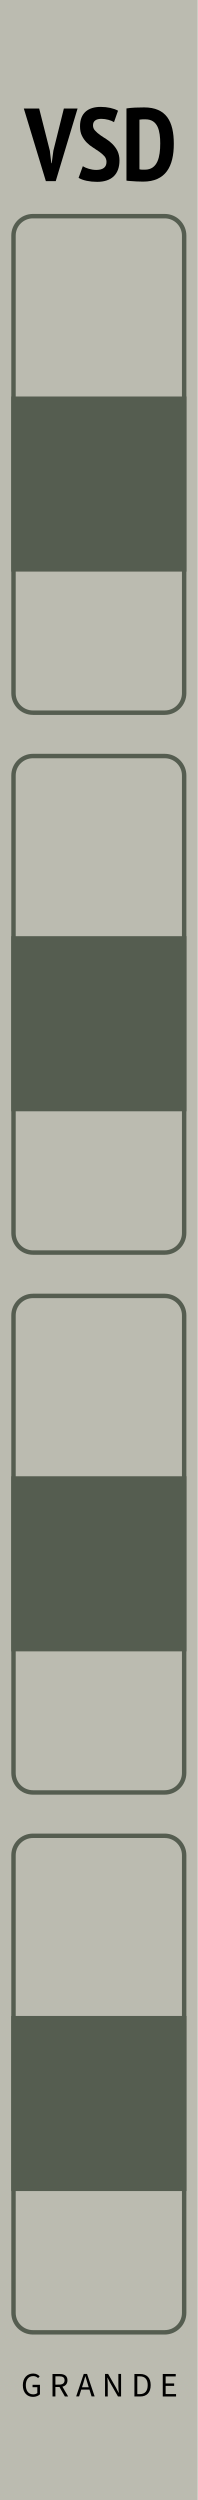
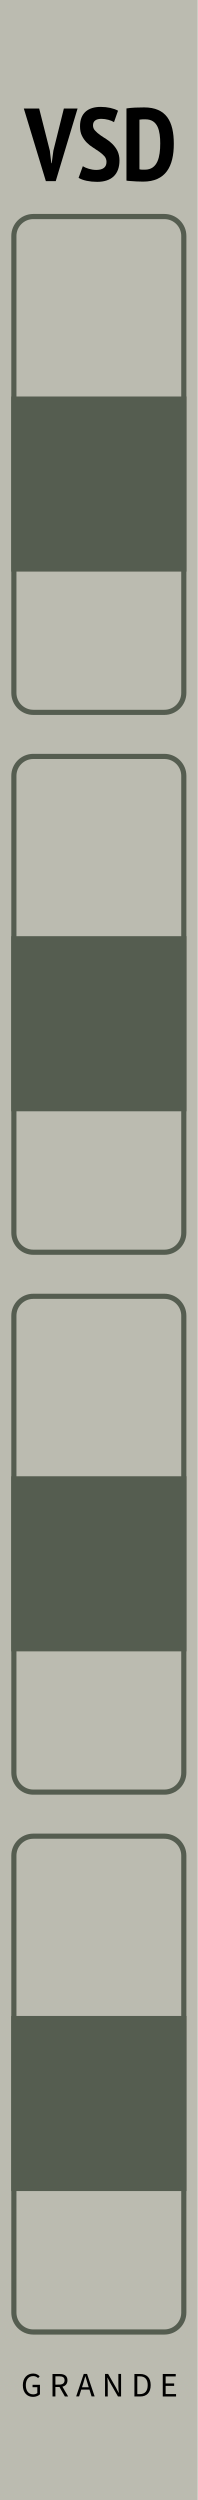
<svg xmlns="http://www.w3.org/2000/svg" id="svg8" width="10.16mm" height="128.5mm" version="1.1" viewBox="0 0 10.16 128.5">
  <g id="layer1" transform="translate(0,-168.5)">
    <rect id="rect838" x="-5.5511e-17" y="168.5" width="10.16" height="128.5" fill="#bbbbb0" />
    <text id="text64" x="2.053" y="233.737" font-family="'PT Sans Narrow'" font-size="2.822px" font-stretch="condensed" font-weight="bold" stroke-width=".265" style="line-height:1.25" xml:space="preserve">
      <tspan id="tspan62" x="2.053" y="233.737" stroke-width=".265" />
    </text>
    <g id="text2569" transform="translate(0 -.83024)" stroke-width=".265" aria-label="GRANDE">
      <path id="path2571" d="m1.696 292.53c0.155 0 0.282-0.056 0.358-0.134v-0.487h-0.381v0.122h0.245v0.302c-0.046 0.042-0.125 0.067-0.208 0.067-0.247 0-0.383-0.182-0.383-0.473 0-0.288 0.148-0.466 0.381-0.466 0.116 0 0.191 0.044 0.249 0.104l0.081-0.092c-0.067-0.072-0.173-0.143-0.333-0.143-0.307 0-0.531 0.228-0.531 0.6 0 0.377 0.217 0.6 0.522 0.6z" />
      <path id="path2573" d="m2.7 292.51h0.148v-0.489h0.208l0.279 0.489h0.168l-0.295-0.504c0.157-0.041 0.259-0.146 0.259-0.326 0-0.242-0.169-0.326-0.406-0.326h-0.362zm0.148-0.609v-0.429h0.192c0.18 0 0.279 0.055 0.279 0.206 0 0.148-0.099 0.222-0.279 0.222z" />
      <path id="path2575" d="m4.27 291.86c0.041-0.129 0.078-0.256 0.113-0.39h0.007c0.037 0.134 0.074 0.261 0.116 0.39l0.055 0.175h-0.346zm-0.355 0.646h0.15l0.111-0.351h0.422l0.109 0.351h0.157l-0.39-1.157h-0.169z" />
      <path id="path2577" d="m5.399 292.51h0.139v-0.609c0-0.12-0.011-0.245-0.019-0.362h0.007c0.039 0.085 0.081 0.171 0.125 0.249l0.413 0.721h0.159v-1.157h-0.139v0.603c0 0.12 0.011 0.247 0.019 0.367h-0.007c-0.041-0.085-0.081-0.171-0.125-0.249l-0.413-0.721h-0.159z" />
      <path id="path2579" d="m6.909 292.51h0.296c0.349 0 0.54-0.215 0.54-0.584 0-0.367-0.191-0.573-0.547-0.573h-0.289zm0.148-0.122v-0.914h0.131c0.27 0 0.404 0.161 0.404 0.452 0 0.293-0.134 0.462-0.404 0.462z" />
      <path id="path2581" d="m8.366 292.51h0.684v-0.125h-0.536v-0.42h0.437v-0.125h-0.437v-0.362h0.519v-0.125h-0.667z" />
    </g>
    <text id="text925" x="7.706" y="247.286" font-family="'PT Sans Narrow'" font-size="2.822px" font-stretch="condensed" font-weight="bold" stroke-width=".265" text-align="center" text-anchor="middle" style="line-height:1.25" xml:space="preserve">
      <tspan id="tspan923" x="7.706" y="247.286" stroke-width=".265" />
    </text>
-     <rect id="rect83" x=".694" y="179.61" width="8.772" height="25.522" rx="1" ry="1" fill="none" stroke="#555d50" stroke-width=".228" />
+     <rect id="rect83" x=".713" y="179.63" width="8.735" height="25.485" rx="1" ry="1" fill="none" stroke="#555d50" stroke-width=".265" />
    <rect id="rect93" x=".58" y="188.88" width="9" height="9" fill="#555d50" />
-     <rect id="rect890" x=".694" y="207.36" width="8.772" height="25.522" rx="1" ry="1" fill="none" stroke="#555d50" stroke-width=".228" />
+     <rect id="rect890" x=".713" y="207.38" width="8.735" height="25.485" rx="1" ry="1" fill="none" stroke="#555d50" stroke-width=".265" />
    <rect id="rect892" x=".58" y="216.62" width="9" height="9" fill="#555d50" />
-     <rect id="rect908" x=".694" y="235.11" width="8.772" height="25.522" rx="1" ry="1" fill="none" stroke="#555d50" stroke-width=".228" />
+     <rect id="rect908" x=".713" y="235.13" width="8.735" height="25.485" rx="1" ry="1" fill="none" stroke="#555d50" stroke-width=".265" />
    <rect id="rect910" x=".58" y="244.38" width="9" height="9" fill="#555d50" />
-     <rect id="rect926" x=".694" y="262.86" width="8.772" height="25.522" rx="1" ry="1" fill="none" stroke="#555d50" stroke-width=".228" />
+     <rect id="rect926" x=".713" y="262.88" width="8.735" height="25.485" rx="1" ry="1" fill="none" stroke="#555d50" stroke-width=".265" />
    <rect id="rect928" x=".58" y="272.12" width="9" height="9" fill="#555d50" />
    <g id="text74" transform="translate(-11.062 .63345)" stroke-width=".265" aria-label="VSD">
      <path id="path76" d="m13.625 175.62-0.55-2.175h-0.788l1.132 3.731h0.508l1.122-3.731h-0.704l-0.54 2.17-0.085 0.64h-0.021z" />
      <path id="path78" d="m15.319 176.41-0.217 0.598c0.212 0.132 0.577 0.206 0.953 0.206 0.72 0 1.148-0.37 1.148-1.101 0-0.185-0.037-0.344-0.101-0.482-0.132-0.265-0.344-0.466-0.582-0.619-0.212-0.132-0.429-0.27-0.577-0.439-0.069-0.074-0.101-0.164-0.101-0.265 0-0.233 0.175-0.333 0.429-0.333 0.243 0 0.513 0.079 0.651 0.169l0.206-0.587c-0.212-0.122-0.55-0.196-0.889-0.196-0.661 0-1.064 0.328-1.064 0.995 0 0.196 0.032 0.36 0.101 0.492 0.127 0.265 0.339 0.46 0.577 0.609 0.212 0.138 0.429 0.27 0.582 0.445 0.064 0.079 0.101 0.175 0.101 0.286 0 0.275-0.18 0.413-0.529 0.413-0.259 0-0.54-0.095-0.688-0.191z" />
      <path id="path80" d="m19.996 175.26c0-1.143-0.381-1.873-1.529-1.873-0.307 0-0.64 0.011-0.905 0.053v3.709c0.042 0.011 0.101 0.016 0.18 0.021 0.201 0.016 0.46 0.032 0.672 0.032 1.164 0 1.582-0.783 1.582-1.942zm-0.699-0.011c0 0.672-0.127 1.339-0.788 1.339-0.085 0-0.217 5e-3 -0.28-0.021v-2.551c0.069-0.016 0.212-0.016 0.307-0.016 0.646 0 0.762 0.598 0.762 1.249z" />
    </g>
  </g>
  <g id="layer2" display="none">
    <circle id="circle85" cx="5.08" cy="15.75" r="4" fill="#0f0" fill-rule="evenodd" stroke-width=".265" />
    <circle id="circle89" cx="5.08" cy="24.875" r="4" fill="#00f" fill-rule="evenodd" stroke-width=".265" />
    <g id="g888">
      <circle id="circle57" cx="5.08" cy="33" r="3" fill-rule="evenodd" stroke-width=".265" />
      <rect id="rect884" x="4.947" y="30" width=".265" height="2" fill="#fff" stroke-width=".265" />
    </g>
    <circle id="circle898" cx="5.08" cy="43.5" r="4" fill="#0f0" fill-rule="evenodd" stroke-width=".265" />
    <circle id="circle900" cx="5.08" cy="52.625" r="4" fill="#00f" fill-rule="evenodd" stroke-width=".265" />
    <g id="g906" transform="translate(0 27.75)">
      <circle id="circle902" cx="5.08" cy="33" r="3" fill-rule="evenodd" stroke-width=".265" />
      <rect id="rect904" x="4.947" y="30" width=".265" height="2" fill="#fff" stroke-width=".265" />
    </g>
    <circle id="circle916" cx="5.08" cy="71.25" r="4" fill="#0f0" fill-rule="evenodd" stroke-width=".265" />
    <circle id="circle918" cx="5.08" cy="80.375" r="4" fill="#00f" fill-rule="evenodd" stroke-width=".265" />
    <g id="g924" transform="translate(0 55.5)">
      <circle id="circle920" cx="5.08" cy="33" r="3" fill-rule="evenodd" stroke-width=".265" />
      <rect id="rect922" x="4.947" y="30" width=".265" height="2" fill="#fff" stroke-width=".265" />
    </g>
    <circle id="circle934" cx="5.08" cy="99" r="4" fill="#0f0" fill-rule="evenodd" stroke-width=".265" />
    <circle id="circle936" cx="5.08" cy="108.13" r="4" fill="#00f" fill-rule="evenodd" stroke-width=".265" />
    <g id="g942" transform="translate(0 83.25)">
      <circle id="circle938" cx="5.08" cy="33" r="3" fill-rule="evenodd" stroke-width=".265" />
      <rect id="rect940" x="4.947" y="30" width=".265" height="2" fill="#fff" stroke-width=".265" />
    </g>
  </g>
</svg>
